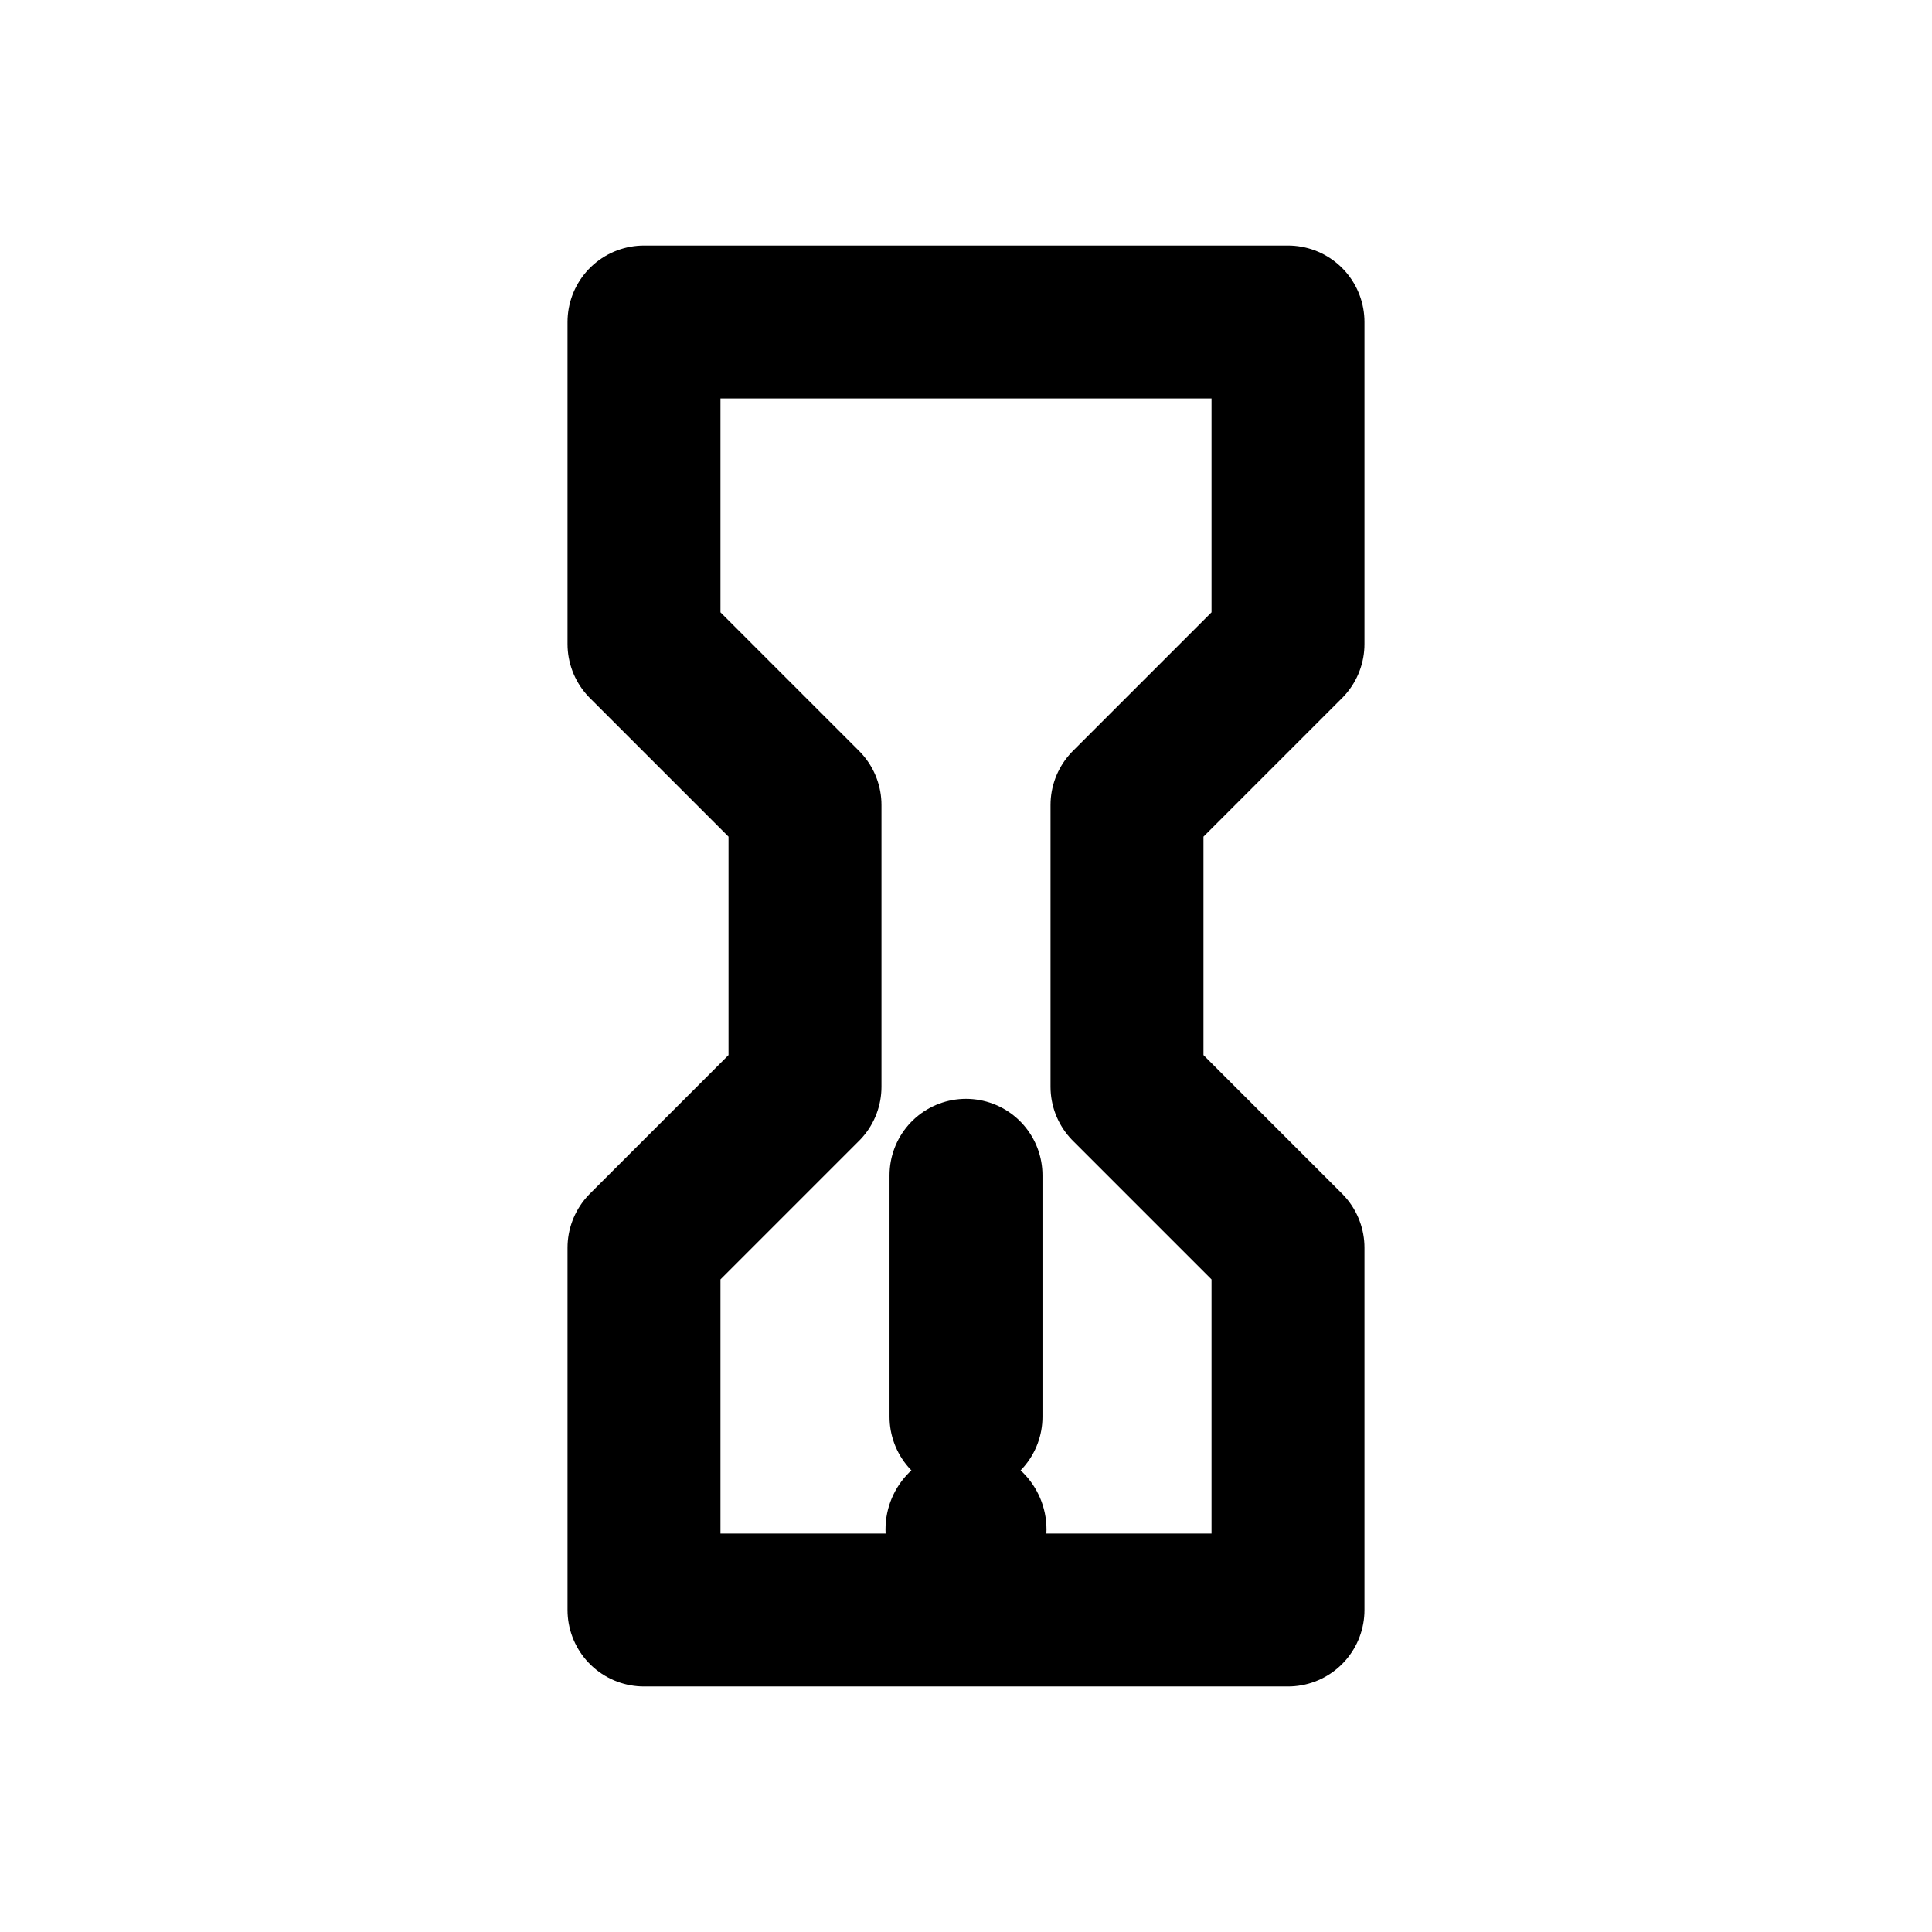
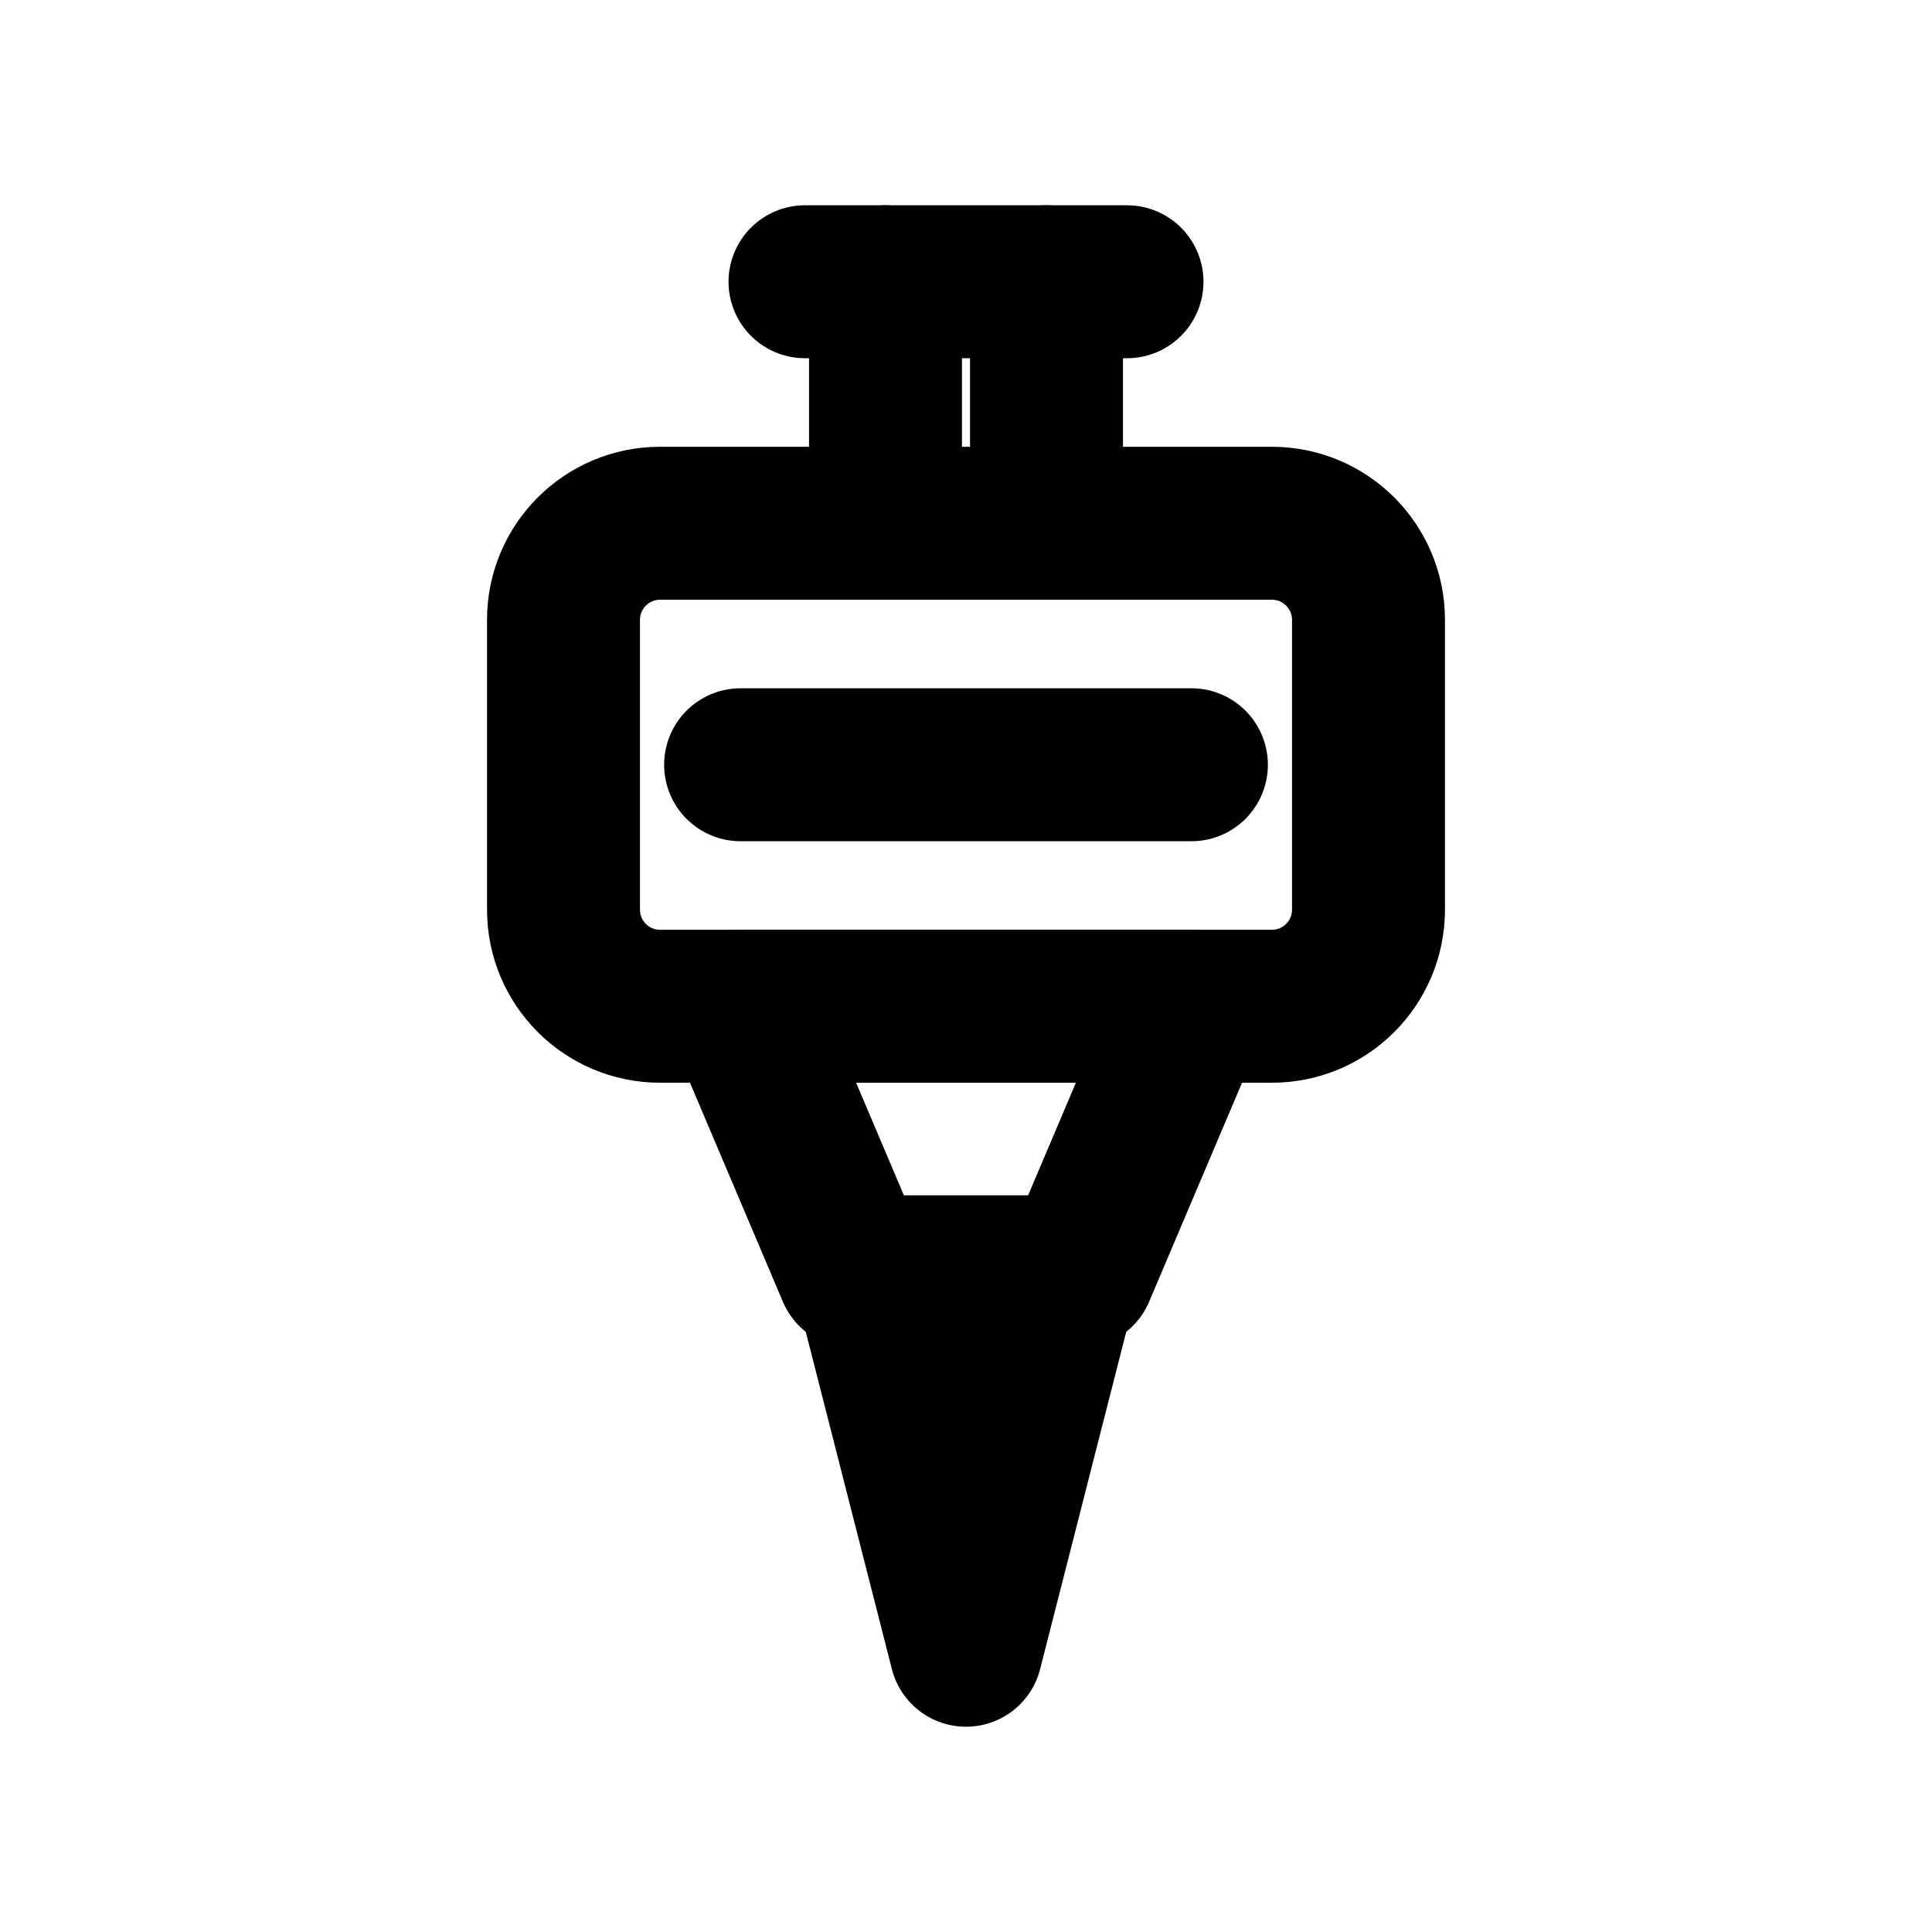
<svg xmlns="http://www.w3.org/2000/svg" viewBox="0 0 24 24" fill="none" stroke="currentColor" stroke-width="1.9" stroke-linecap="round" stroke-linejoin="round">
-   <path d="M8 4h8v4l-2 2v3.5l2 2V20H8v-4.5l2-2V10L8 8z" />
-   <path d="M12 14.6v3" />
-   <circle cx="12" cy="19" r="1" fill="currentColor" stroke="none" />
+   <path d="M10 3.5h4" />
+   <path d="M11 3.5v3" />
+   <path d="M13 3.5v3" />
+   <rect x="7" y="6.5" width="10" height="6" rx="1.2" />
+   <path d="M9.2 12.5h5.6l-1.4 3.3h-2.8z" />
+   <path d="M10.8 15.8h2.4L12 20.5z" />
+   <path d="M9.2 9.5h5.6" />
</svg>
